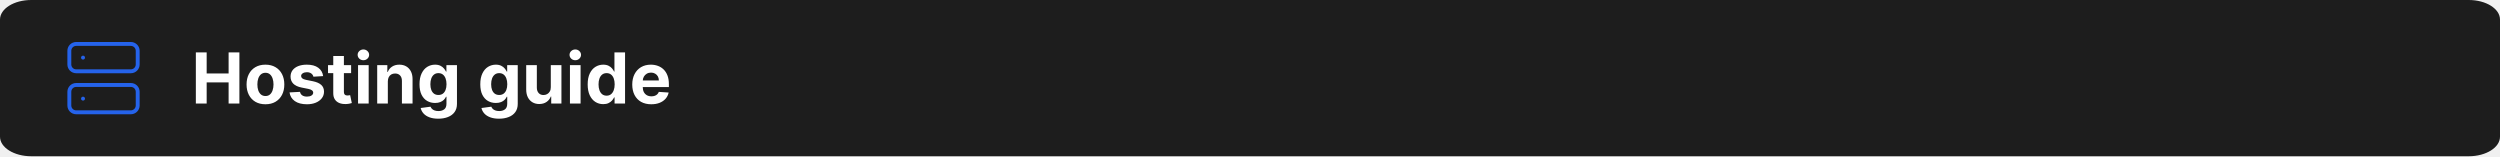
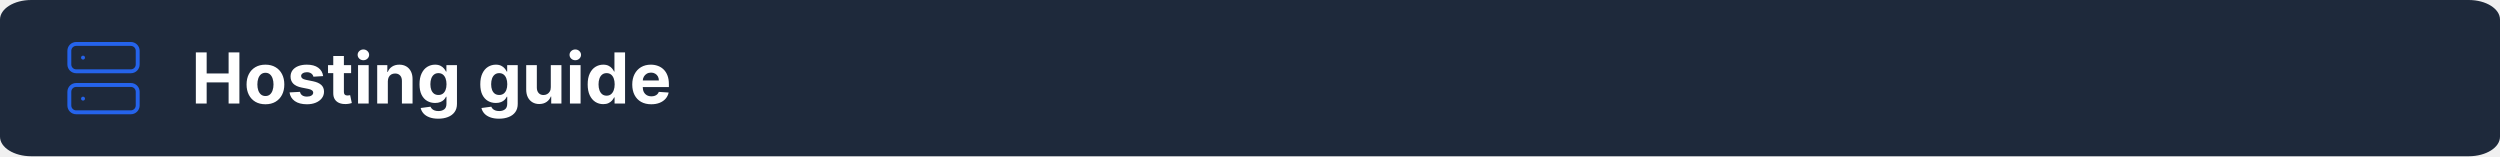
<svg xmlns="http://www.w3.org/2000/svg" width="1280" height="80" viewBox="0 0 1280 80" fill="none">
-   <path d="M1264 0H16C7.163 0 0 4.477 0 10V70C0 75.523 7.163 80 16 80H1264C1272.84 80 1280 75.523 1280 70V10C1280 4.477 1272.84 0 1264 0Z" fill="#1D1D1D" />
+   <path d="M1264 0H16C7.163 0 0 4.477 0 10V70C0 75.523 7.163 80 16 80H1264C1272.84 80 1280 75.523 1280 70V10C1280 4.477 1272.84 0 1264 0Z" fill="#1e293b" />
  <path d="M67 22.5H39C37.067 22.5 35.5 24.067 35.5 26V33C35.5 34.933 37.067 36.5 39 36.5H67C68.933 36.5 70.5 34.933 70.5 33V26C70.5 24.067 68.933 22.5 67 22.5Z" stroke="#2563eb" stroke-width="2" stroke-linecap="round" stroke-linejoin="round" />
  <path d="M67 43.5H39C37.067 43.5 35.5 45.067 35.5 47V54C35.5 55.933 37.067 57.5 39 57.5H67C68.933 57.5 70.5 55.933 70.5 54V47C70.5 45.067 68.933 43.5 67 43.5Z" stroke="#2563eb" stroke-width="2" stroke-linecap="round" stroke-linejoin="round" />
  <path d="M42.5 29.5H42.517" stroke="#2563eb" stroke-width="2" stroke-linecap="round" stroke-linejoin="round" />
  <path d="M42.5 50.5H42.517" stroke="#2563eb" stroke-width="2" stroke-linecap="round" stroke-linejoin="round" />
  <path d="M100.276 53V26.818H105.811V37.621H117.048V26.818H122.571V53H117.048V42.185H105.811V53H100.276ZM135.905 53.383C133.919 53.383 132.202 52.962 130.753 52.118C129.313 51.266 128.2 50.081 127.416 48.564C126.632 47.038 126.24 45.27 126.24 43.258C126.24 41.23 126.632 39.457 127.416 37.94C128.2 36.415 129.313 35.23 130.753 34.386C132.202 33.534 133.919 33.108 135.905 33.108C137.891 33.108 139.604 33.534 141.044 34.386C142.493 35.23 143.609 36.415 144.393 37.94C145.178 39.457 145.57 41.23 145.57 43.258C145.57 45.27 145.178 47.038 144.393 48.564C143.609 50.081 142.493 51.266 141.044 52.118C139.604 52.962 137.891 53.383 135.905 53.383ZM135.93 49.165C136.834 49.165 137.588 48.909 138.193 48.398C138.798 47.878 139.254 47.17 139.561 46.276C139.876 45.381 140.034 44.362 140.034 43.22C140.034 42.078 139.876 41.06 139.561 40.165C139.254 39.27 138.798 38.562 138.193 38.043C137.588 37.523 136.834 37.263 135.93 37.263C135.018 37.263 134.251 37.523 133.629 38.043C133.016 38.562 132.551 39.27 132.236 40.165C131.929 41.06 131.776 42.078 131.776 43.22C131.776 44.362 131.929 45.381 132.236 46.276C132.551 47.17 133.016 47.878 133.629 48.398C134.251 48.909 135.018 49.165 135.93 49.165ZM165.449 38.963L160.463 39.27C160.378 38.844 160.195 38.46 159.913 38.119C159.632 37.77 159.261 37.493 158.801 37.288C158.349 37.075 157.808 36.969 157.178 36.969C156.334 36.969 155.622 37.148 155.043 37.506C154.463 37.855 154.173 38.324 154.173 38.912C154.173 39.381 154.361 39.777 154.736 40.101C155.111 40.425 155.754 40.685 156.666 40.881L160.22 41.597C162.129 41.989 163.553 42.619 164.49 43.489C165.428 44.358 165.896 45.5 165.896 46.915C165.896 48.202 165.517 49.331 164.759 50.303C164.009 51.274 162.977 52.033 161.665 52.578C160.361 53.115 158.857 53.383 157.152 53.383C154.553 53.383 152.482 52.842 150.939 51.76C149.405 50.669 148.506 49.186 148.241 47.311L153.598 47.03C153.76 47.822 154.152 48.428 154.774 48.845C155.396 49.254 156.193 49.459 157.165 49.459C158.119 49.459 158.886 49.276 159.466 48.909C160.054 48.534 160.352 48.053 160.361 47.465C160.352 46.97 160.143 46.565 159.734 46.25C159.325 45.926 158.695 45.679 157.842 45.508L154.442 44.831C152.524 44.447 151.097 43.783 150.159 42.837C149.23 41.891 148.766 40.685 148.766 39.219C148.766 37.957 149.107 36.871 149.788 35.959C150.479 35.047 151.446 34.344 152.69 33.849C153.943 33.355 155.409 33.108 157.088 33.108C159.568 33.108 161.52 33.632 162.943 34.68C164.375 35.729 165.21 37.156 165.449 38.963ZM179.77 33.364V37.455H167.945V33.364H179.77ZM170.63 28.659H176.076V46.966C176.076 47.469 176.152 47.861 176.306 48.142C176.459 48.415 176.672 48.606 176.945 48.717C177.226 48.828 177.55 48.883 177.917 48.883C178.172 48.883 178.428 48.862 178.684 48.82C178.939 48.769 179.135 48.73 179.272 48.705L180.128 52.757C179.855 52.842 179.472 52.94 178.978 53.051C178.483 53.17 177.882 53.243 177.175 53.269C175.863 53.32 174.712 53.145 173.723 52.744C172.743 52.344 171.98 51.722 171.435 50.878C170.89 50.034 170.621 48.969 170.63 47.682V28.659ZM183.318 53V33.364H188.764V53H183.318ZM186.054 30.832C185.244 30.832 184.549 30.564 183.97 30.027C183.399 29.482 183.113 28.829 183.113 28.071C183.113 27.321 183.399 26.678 183.97 26.141C184.549 25.595 185.244 25.322 186.054 25.322C186.863 25.322 187.554 25.595 188.125 26.141C188.704 26.678 188.994 27.321 188.994 28.071C188.994 28.829 188.704 29.482 188.125 30.027C187.554 30.564 186.863 30.832 186.054 30.832ZM198.572 41.648V53H193.126V33.364H198.317V36.828H198.547C198.982 35.686 199.71 34.783 200.733 34.118C201.756 33.445 202.996 33.108 204.453 33.108C205.817 33.108 207.006 33.406 208.02 34.003C209.034 34.599 209.822 35.452 210.385 36.56C210.947 37.659 211.229 38.972 211.229 40.497V53H205.783V41.469C205.791 40.267 205.484 39.33 204.862 38.656C204.24 37.974 203.384 37.633 202.293 37.633C201.56 37.633 200.912 37.791 200.349 38.106C199.795 38.422 199.361 38.882 199.045 39.487C198.739 40.084 198.581 40.804 198.572 41.648ZM224.368 60.773C222.603 60.773 221.091 60.53 219.829 60.044C218.576 59.567 217.579 58.915 216.838 58.088C216.096 57.261 215.615 56.332 215.393 55.301L220.43 54.624C220.583 55.016 220.826 55.382 221.159 55.723C221.491 56.064 221.93 56.337 222.475 56.541C223.029 56.754 223.703 56.861 224.495 56.861C225.68 56.861 226.656 56.571 227.423 55.992C228.199 55.42 228.586 54.462 228.586 53.115V49.523H228.356C228.118 50.068 227.76 50.584 227.282 51.07C226.805 51.555 226.191 51.952 225.441 52.258C224.691 52.565 223.797 52.719 222.757 52.719C221.282 52.719 219.94 52.378 218.73 51.696C217.528 51.006 216.569 49.953 215.853 48.538C215.146 47.115 214.792 45.317 214.792 43.144C214.792 40.919 215.154 39.061 215.879 37.57C216.603 36.078 217.566 34.962 218.768 34.22C219.978 33.479 221.304 33.108 222.744 33.108C223.843 33.108 224.764 33.295 225.505 33.67C226.247 34.037 226.843 34.497 227.295 35.051C227.755 35.597 228.109 36.133 228.356 36.662H228.561V33.364H233.968V53.192C233.968 54.862 233.559 56.26 232.741 57.385C231.923 58.51 230.789 59.354 229.341 59.916C227.9 60.487 226.243 60.773 224.368 60.773ZM224.483 48.628C225.36 48.628 226.102 48.41 226.707 47.976C227.321 47.533 227.789 46.902 228.113 46.084C228.446 45.257 228.612 44.269 228.612 43.118C228.612 41.967 228.45 40.97 228.126 40.126C227.802 39.274 227.333 38.614 226.72 38.145C226.106 37.676 225.36 37.442 224.483 37.442C223.588 37.442 222.833 37.685 222.22 38.17C221.606 38.648 221.142 39.312 220.826 40.165C220.511 41.017 220.353 42.001 220.353 43.118C220.353 44.251 220.511 45.231 220.826 46.058C221.15 46.876 221.615 47.511 222.22 47.963C222.833 48.406 223.588 48.628 224.483 48.628ZM255.481 60.773C253.717 60.773 252.204 60.53 250.942 60.044C249.69 59.567 248.692 58.915 247.951 58.088C247.21 57.261 246.728 56.332 246.506 55.301L251.543 54.624C251.697 55.016 251.94 55.382 252.272 55.723C252.604 56.064 253.043 56.337 253.589 56.541C254.143 56.754 254.816 56.861 255.609 56.861C256.793 56.861 257.769 56.571 258.536 55.992C259.312 55.42 259.7 54.462 259.7 53.115V49.523H259.469C259.231 50.068 258.873 50.584 258.396 51.07C257.918 51.555 257.305 51.952 256.555 52.258C255.805 52.565 254.91 52.719 253.87 52.719C252.396 52.719 251.053 52.378 249.843 51.696C248.641 51.006 247.683 49.953 246.967 48.538C246.259 47.115 245.906 45.317 245.906 43.144C245.906 40.919 246.268 39.061 246.992 37.57C247.717 36.078 248.68 34.962 249.881 34.22C251.092 33.479 252.417 33.108 253.857 33.108C254.957 33.108 255.877 33.295 256.619 33.67C257.36 34.037 257.957 34.497 258.408 35.051C258.869 35.597 259.222 36.133 259.469 36.662H259.674V33.364H265.082V53.192C265.082 54.862 264.673 56.26 263.854 57.385C263.036 58.51 261.903 59.354 260.454 59.916C259.013 60.487 257.356 60.773 255.481 60.773ZM255.596 48.628C256.474 48.628 257.215 48.41 257.82 47.976C258.434 47.533 258.903 46.902 259.227 46.084C259.559 45.257 259.725 44.269 259.725 43.118C259.725 41.967 259.563 40.97 259.239 40.126C258.915 39.274 258.447 38.614 257.833 38.145C257.219 37.676 256.474 37.442 255.596 37.442C254.701 37.442 253.947 37.685 253.333 38.17C252.719 38.648 252.255 39.312 251.94 40.165C251.624 41.017 251.467 42.001 251.467 43.118C251.467 44.251 251.624 45.231 251.94 46.058C252.263 46.876 252.728 47.511 253.333 47.963C253.947 48.406 254.701 48.628 255.596 48.628ZM282.008 44.639V33.364H287.454V53H282.225V49.433H282.021C281.577 50.584 280.84 51.508 279.809 52.207C278.786 52.906 277.538 53.256 276.063 53.256C274.751 53.256 273.596 52.957 272.599 52.361C271.602 51.764 270.822 50.916 270.259 49.817C269.705 48.717 269.424 47.401 269.415 45.867V33.364H274.862V44.895C274.87 46.054 275.181 46.97 275.795 47.644C276.408 48.317 277.231 48.653 278.262 48.653C278.918 48.653 279.532 48.504 280.103 48.206C280.674 47.899 281.134 47.447 281.484 46.851C281.842 46.254 282.016 45.517 282.008 44.639ZM291.81 53V33.364H297.256V53H291.81ZM294.546 30.832C293.736 30.832 293.042 30.564 292.462 30.027C291.891 29.482 291.605 28.829 291.605 28.071C291.605 27.321 291.891 26.678 292.462 26.141C293.042 25.595 293.736 25.322 294.546 25.322C295.355 25.322 296.046 25.595 296.617 26.141C297.196 26.678 297.486 27.321 297.486 28.071C297.486 28.829 297.196 29.482 296.617 30.027C296.046 30.564 295.355 30.832 294.546 30.832ZM308.854 53.32C307.363 53.32 306.012 52.936 304.802 52.169C303.6 51.394 302.646 50.256 301.938 48.756C301.239 47.247 300.89 45.398 300.89 43.207C300.89 40.957 301.252 39.087 301.977 37.595C302.701 36.095 303.664 34.974 304.866 34.233C306.076 33.483 307.401 33.108 308.842 33.108C309.941 33.108 310.857 33.295 311.59 33.67C312.332 34.037 312.928 34.497 313.38 35.051C313.84 35.597 314.19 36.133 314.428 36.662H314.594V26.818H320.028V53H314.658V49.855H314.428C314.173 50.401 313.81 50.942 313.342 51.479C312.881 52.007 312.281 52.446 311.539 52.795C310.806 53.145 309.911 53.32 308.854 53.32ZM310.58 48.986C311.458 48.986 312.2 48.747 312.805 48.27C313.418 47.784 313.887 47.106 314.211 46.237C314.543 45.368 314.71 44.349 314.71 43.182C314.71 42.014 314.548 41 314.224 40.139C313.9 39.278 313.431 38.614 312.817 38.145C312.204 37.676 311.458 37.442 310.58 37.442C309.685 37.442 308.931 37.685 308.317 38.17C307.704 38.656 307.239 39.33 306.924 40.19C306.609 41.051 306.451 42.048 306.451 43.182C306.451 44.324 306.609 45.334 306.924 46.212C307.248 47.081 307.712 47.763 308.317 48.257C308.931 48.743 309.685 48.986 310.58 48.986ZM333.454 53.383C331.434 53.383 329.696 52.974 328.238 52.156C326.789 51.33 325.673 50.162 324.889 48.653C324.105 47.136 323.713 45.342 323.713 43.271C323.713 41.251 324.105 39.479 324.889 37.953C325.673 36.428 326.777 35.239 328.2 34.386C329.632 33.534 331.311 33.108 333.237 33.108C334.532 33.108 335.738 33.317 336.855 33.734C337.98 34.144 338.96 34.761 339.795 35.588C340.639 36.415 341.295 37.455 341.764 38.707C342.233 39.952 342.467 41.409 342.467 43.08V44.575H325.886V41.2H337.341C337.341 40.416 337.17 39.722 336.829 39.117C336.488 38.511 336.015 38.038 335.41 37.697C334.814 37.348 334.119 37.173 333.326 37.173C332.5 37.173 331.767 37.365 331.127 37.749C330.497 38.124 330.002 38.631 329.645 39.27C329.287 39.901 329.103 40.604 329.095 41.379V44.588C329.095 45.56 329.274 46.399 329.632 47.106C329.998 47.814 330.514 48.359 331.179 48.743C331.843 49.126 332.632 49.318 333.544 49.318C334.149 49.318 334.703 49.233 335.206 49.062C335.708 48.892 336.139 48.636 336.497 48.295C336.855 47.955 337.127 47.537 337.315 47.043L342.352 47.375C342.096 48.585 341.572 49.642 340.779 50.545C339.995 51.44 338.981 52.139 337.737 52.642C336.501 53.136 335.074 53.383 333.454 53.383Z" fill="white" />
</svg>
